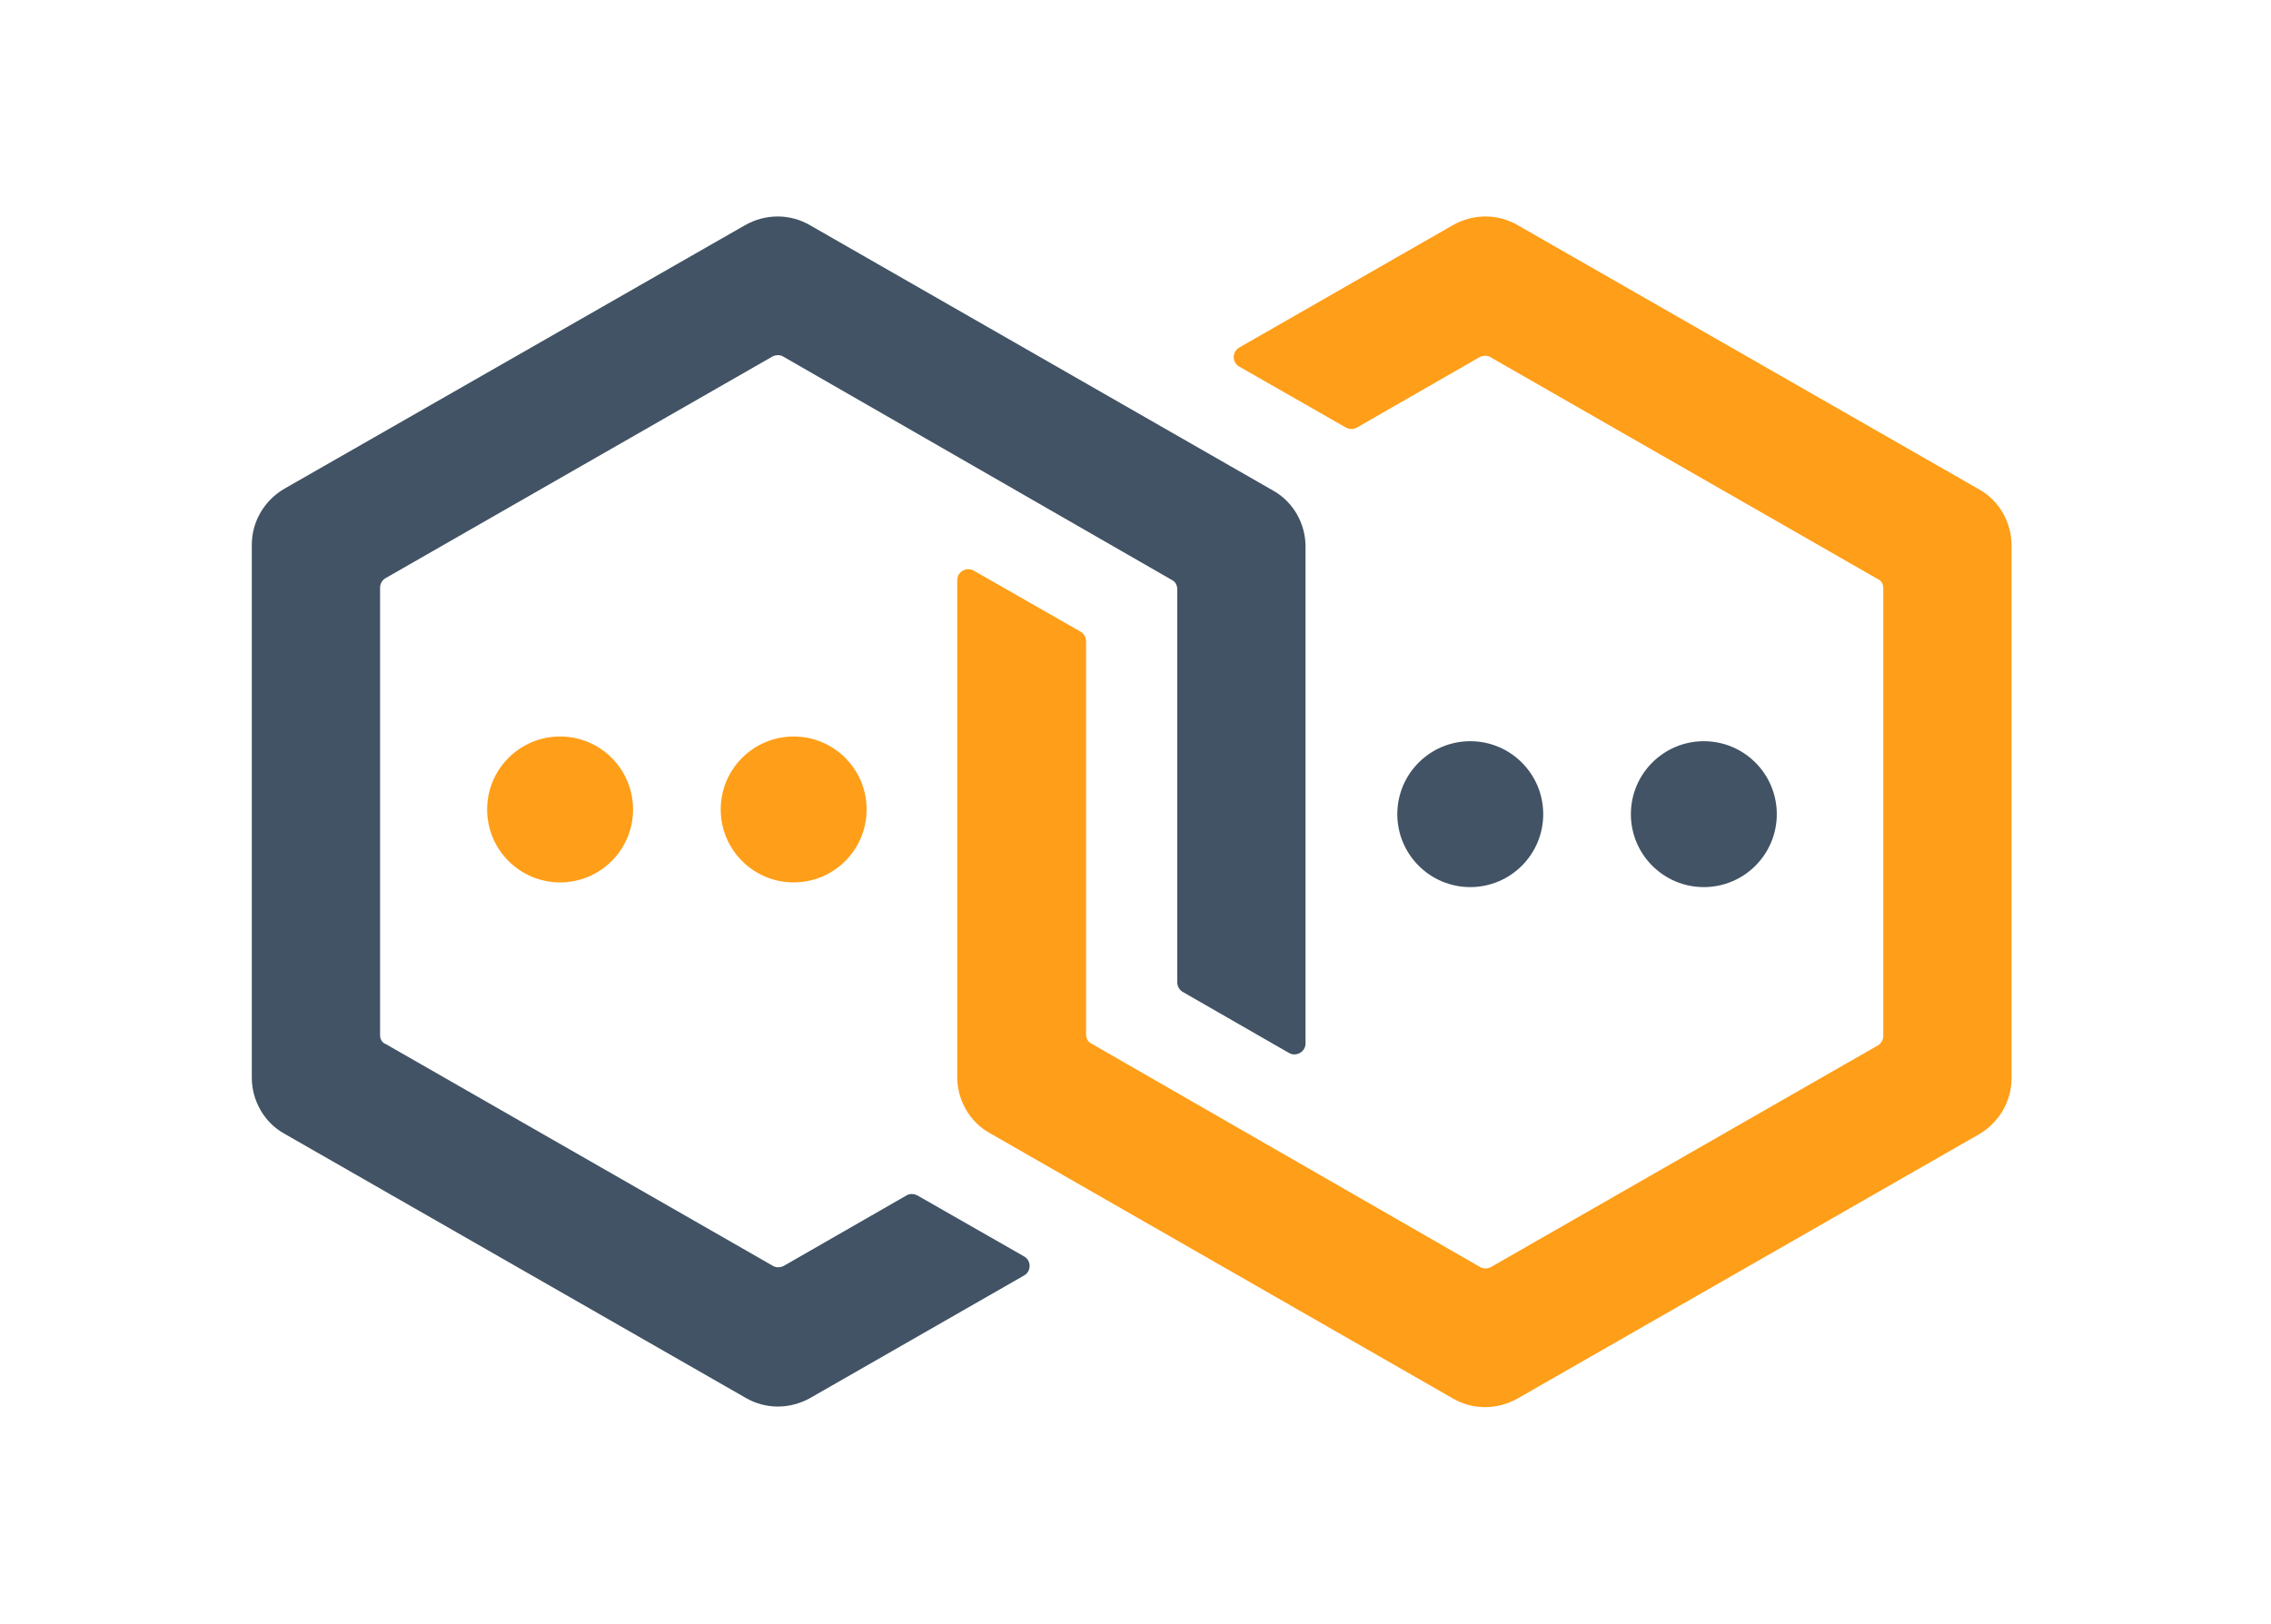
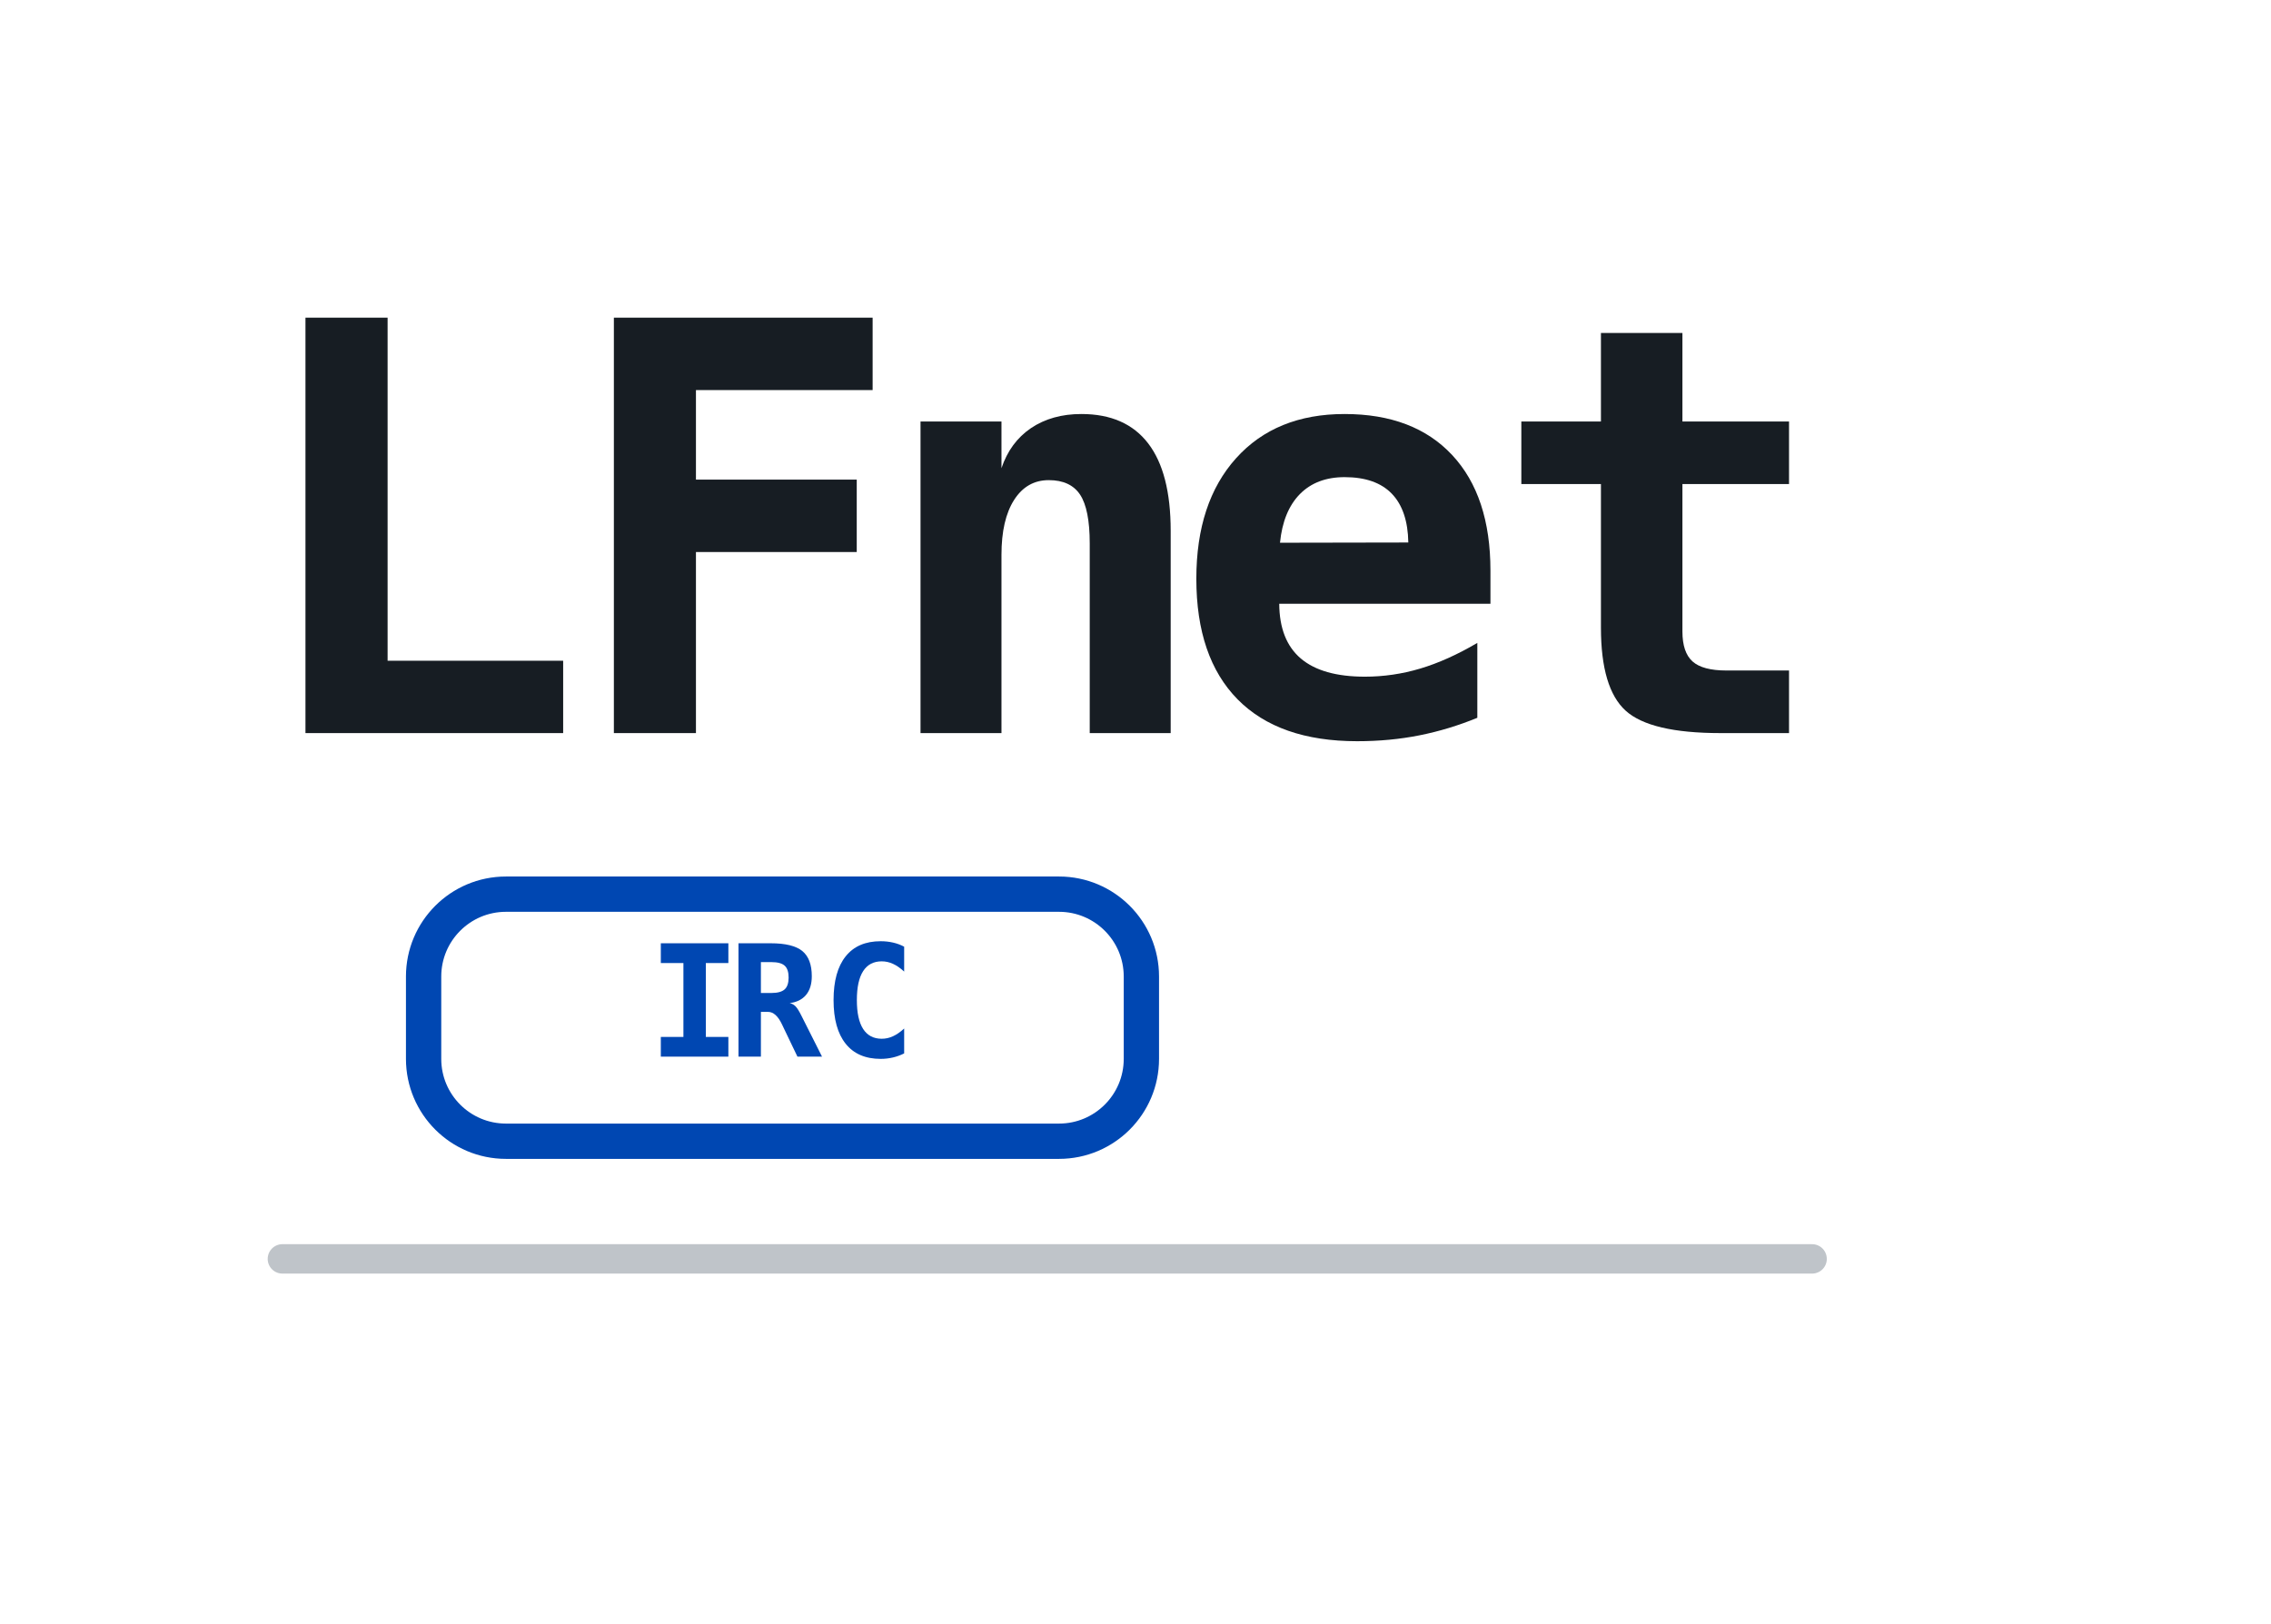
- <svg xmlns="http://www.w3.org/2000/svg" viewBox="0 0 386 276">
-   <style>.st0{fill:#ff9e18}.st1{fill:#415364}</style>
-   <path class="st0" d="M320.1 100v76.1c0 .7-.4 1.3-.9 1.6l-65.8 37.7c-.6.3-1.3.3-1.8 0l-66.1-38c-.6-.3-.9-.9-.9-1.6V109c0-.7-.4-1.3-.9-1.6L165.5 97c-1.2-.7-2.8.2-2.8 1.6v84.5c0 3.9 2.1 7.6 5.5 9.5l78.7 45.1c3.4 2 7.6 2 11.1 0l78.4-44.9c3.4-2 5.5-5.6 5.5-9.5V92.7c0-3.9-2.1-7.6-5.5-9.5L258 38.3c-3.4-2-7.6-2-11.1 0l-36.3 20.8c-1.2.7-1.2 2.5 0 3.2l18.2 10.4c.6.3 1.3.3 1.8 0l20.9-12c.6-.3 1.3-.3 1.8 0l65.8 37.7c.7.3 1 .9 1 1.6z" />
-   <ellipse class="st1" cx="289.6" cy="138.4" rx="12.4" ry="12.4" />
-   <ellipse class="st1" cx="249.9" cy="138.4" rx="12.4" ry="12.4" />
-   <path class="st1" d="M64.6 176V99.9c0-.7.4-1.3.9-1.6l65.8-37.7c.6-.3 1.3-.3 1.8 0l66.1 38c.6.3.9.9.9 1.6V167c0 .7.4 1.3.9 1.6l18.1 10.4c1.2.7 2.8-.2 2.8-1.6V92.9c0-3.9-2.1-7.6-5.5-9.5l-78.7-45.1c-3.4-2-7.6-2-11.1 0L48.3 83.1c-3.4 2-5.5 5.6-5.5 9.5v90.6c0 3.9 2.1 7.6 5.5 9.5l78.4 44.9c3.4 2 7.6 2 11.1 0l36.3-20.8c1.2-.7 1.2-2.5 0-3.2l-18.2-10.4c-.6-.3-1.3-.3-1.8 0l-20.9 12c-.6.3-1.3.3-1.8 0l-65.8-37.7c-.6-.2-1-.8-1-1.5z" />
-   <ellipse class="st0" cx="95.2" cy="137.6" rx="12.4" ry="12.4" />
-   <ellipse class="st0" cx="134.9" cy="137.6" rx="12.4" ry="12.4" />
+ <svg xmlns="http://www.w3.org/2000/svg" width="386" height="276" viewBox="0 0 386 276" fill="none">
+   <path d="M51.92,124.62 L51.92,54.00 L65.88,54.00 L65.88,112.32 L95.72,112.32 L95.72,124.62 L51.92,124.62 Z" fill="#171d23" />
+   <path d="M148.32,66.31 L118.29,66.31 L118.29,81.53 L145.62,81.53 L145.62,93.84 L118.29,93.84 L118.29,124.62 L104.34,124.62 L104.34,54.00 L148.32,54.00 L148.32,66.31 Z" fill="#171d23" />
+   <path d="M198.98,90.23 L198.98,124.62 L185.22,124.62 L185.22,92.37 Q185.22,86.59 183.59,84.10 Q181.95,81.62 178.26,81.62 Q174.52,81.62 172.37,84.98 Q170.22,88.34 170.22,94.31 L170.22,124.62 L156.46,124.62 L156.46,71.65 L170.22,71.65 L170.22,79.59 Q171.69,75.19 175.23,72.78 Q178.79,70.38 183.80,70.38 Q191.32,70.38 195.15,75.37 Q198.98,80.35 198.98,90.23 Z" fill="#171d23" />
+   <path d="M251.10,122.02 Q246.28,124.00 241.27,125.00 Q236.26,126.00 230.67,126.00 Q217.38,126.00 210.36,118.89 Q203.34,111.76 203.34,98.38 Q203.34,85.41 210.09,77.90 Q216.85,70.38 228.54,70.38 Q240.31,70.38 246.82,77.35 Q253.33,84.32 253.33,97.00 L253.33,102.63 L217.43,102.63 Q217.47,108.87 221.11,111.95 Q224.75,115.03 231.99,115.03 Q236.77,115.03 241.40,113.65 Q246.03,112.27 251.10,109.29 L251.10,122.02 Z M239.37,92.22 Q239.28,86.74 236.56,83.92 Q233.84,81.11 228.54,81.11 Q223.77,81.11 220.92,84.01 Q218.09,86.92 217.56,92.26 L239.37,92.22 Z" fill="#171d23" />
+   <path d="M285.96,56.60 L285.96,71.65 L304.08,71.65 L304.08,82.29 L285.96,82.29 L285.96,107.35 Q285.96,110.91 287.69,112.45 Q289.41,113.98 293.44,113.98 L304.08,113.98 L304.08,124.62 L292.44,124.62 Q280.53,124.62 276.32,120.82 Q272.11,117.01 272.11,106.70 L272.11,82.29 L258.58,82.29 L258.58,71.65 L272.11,71.65 L272.11,56.60 L285.96,56.60 Z" fill="#171d23" />
+   <rect x="72.00" y="152.00" width="122.00" height="42.00" rx="14.00" fill="none" stroke="#0047b2" stroke-width="6.00" />
+   <path d="M112.32,163.71 L112.32,160.35 L123.80,160.35 L123.80,163.71 L119.97,163.71 L119.97,176.27 L123.80,176.27 L123.80,179.62 L112.32,179.62 L112.32,176.27 L116.16,176.27 L116.16,163.71 L112.32,163.71 Z" fill="#0047b2" />
+   <path d="M134.22,170.52 Q134.79,170.64 135.21,171.06 Q135.63,171.48 136.23,172.69 L139.72,179.62 L135.54,179.62 L133.21,174.76 Q133.11,174.55 132.94,174.19 Q131.92,172.01 130.54,172.01 L129.33,172.01 L129.33,179.62 L125.52,179.62 L125.52,160.35 L131.02,160.35 Q134.74,160.35 136.36,161.66 Q137.98,162.98 137.98,165.95 Q137.98,167.94 137.01,169.12 Q136.04,170.29 134.22,170.52 Z M129.33,163.55 L129.33,168.80 L131.12,168.80 Q132.68,168.80 133.36,168.19 Q134.04,167.58 134.04,166.17 Q134.04,164.76 133.37,164.16 Q132.70,163.55 131.12,163.55 L129.33,163.55 Z" fill="#0047b2" />
+   <path d="M153.68,179.07 Q152.77,179.53 151.78,179.76 Q150.78,180.00 149.69,180.00 Q145.79,180.00 143.74,177.43 Q141.68,174.86 141.68,170.01 Q141.68,165.14 143.74,162.57 Q145.79,160.00 149.69,160.00 Q150.78,160.00 151.79,160.23 Q152.80,160.46 153.68,160.93 L153.68,165.16 Q152.70,164.26 151.77,163.84 Q150.85,163.42 149.87,163.42 Q147.78,163.42 146.71,165.08 Q145.64,166.74 145.64,170.01 Q145.64,173.26 146.71,174.92 Q147.78,176.58 149.87,176.58 Q150.85,176.58 151.77,176.16 Q152.70,175.74 153.68,174.84 L153.68,179.07 Z" fill="#0047b2" />
+   <line x1="48.00" y1="214.00" x2="308.00" y2="214.00" stroke="#5f6b77" stroke-width="5.00" stroke-linecap="round" opacity="0.4" />
</svg>
